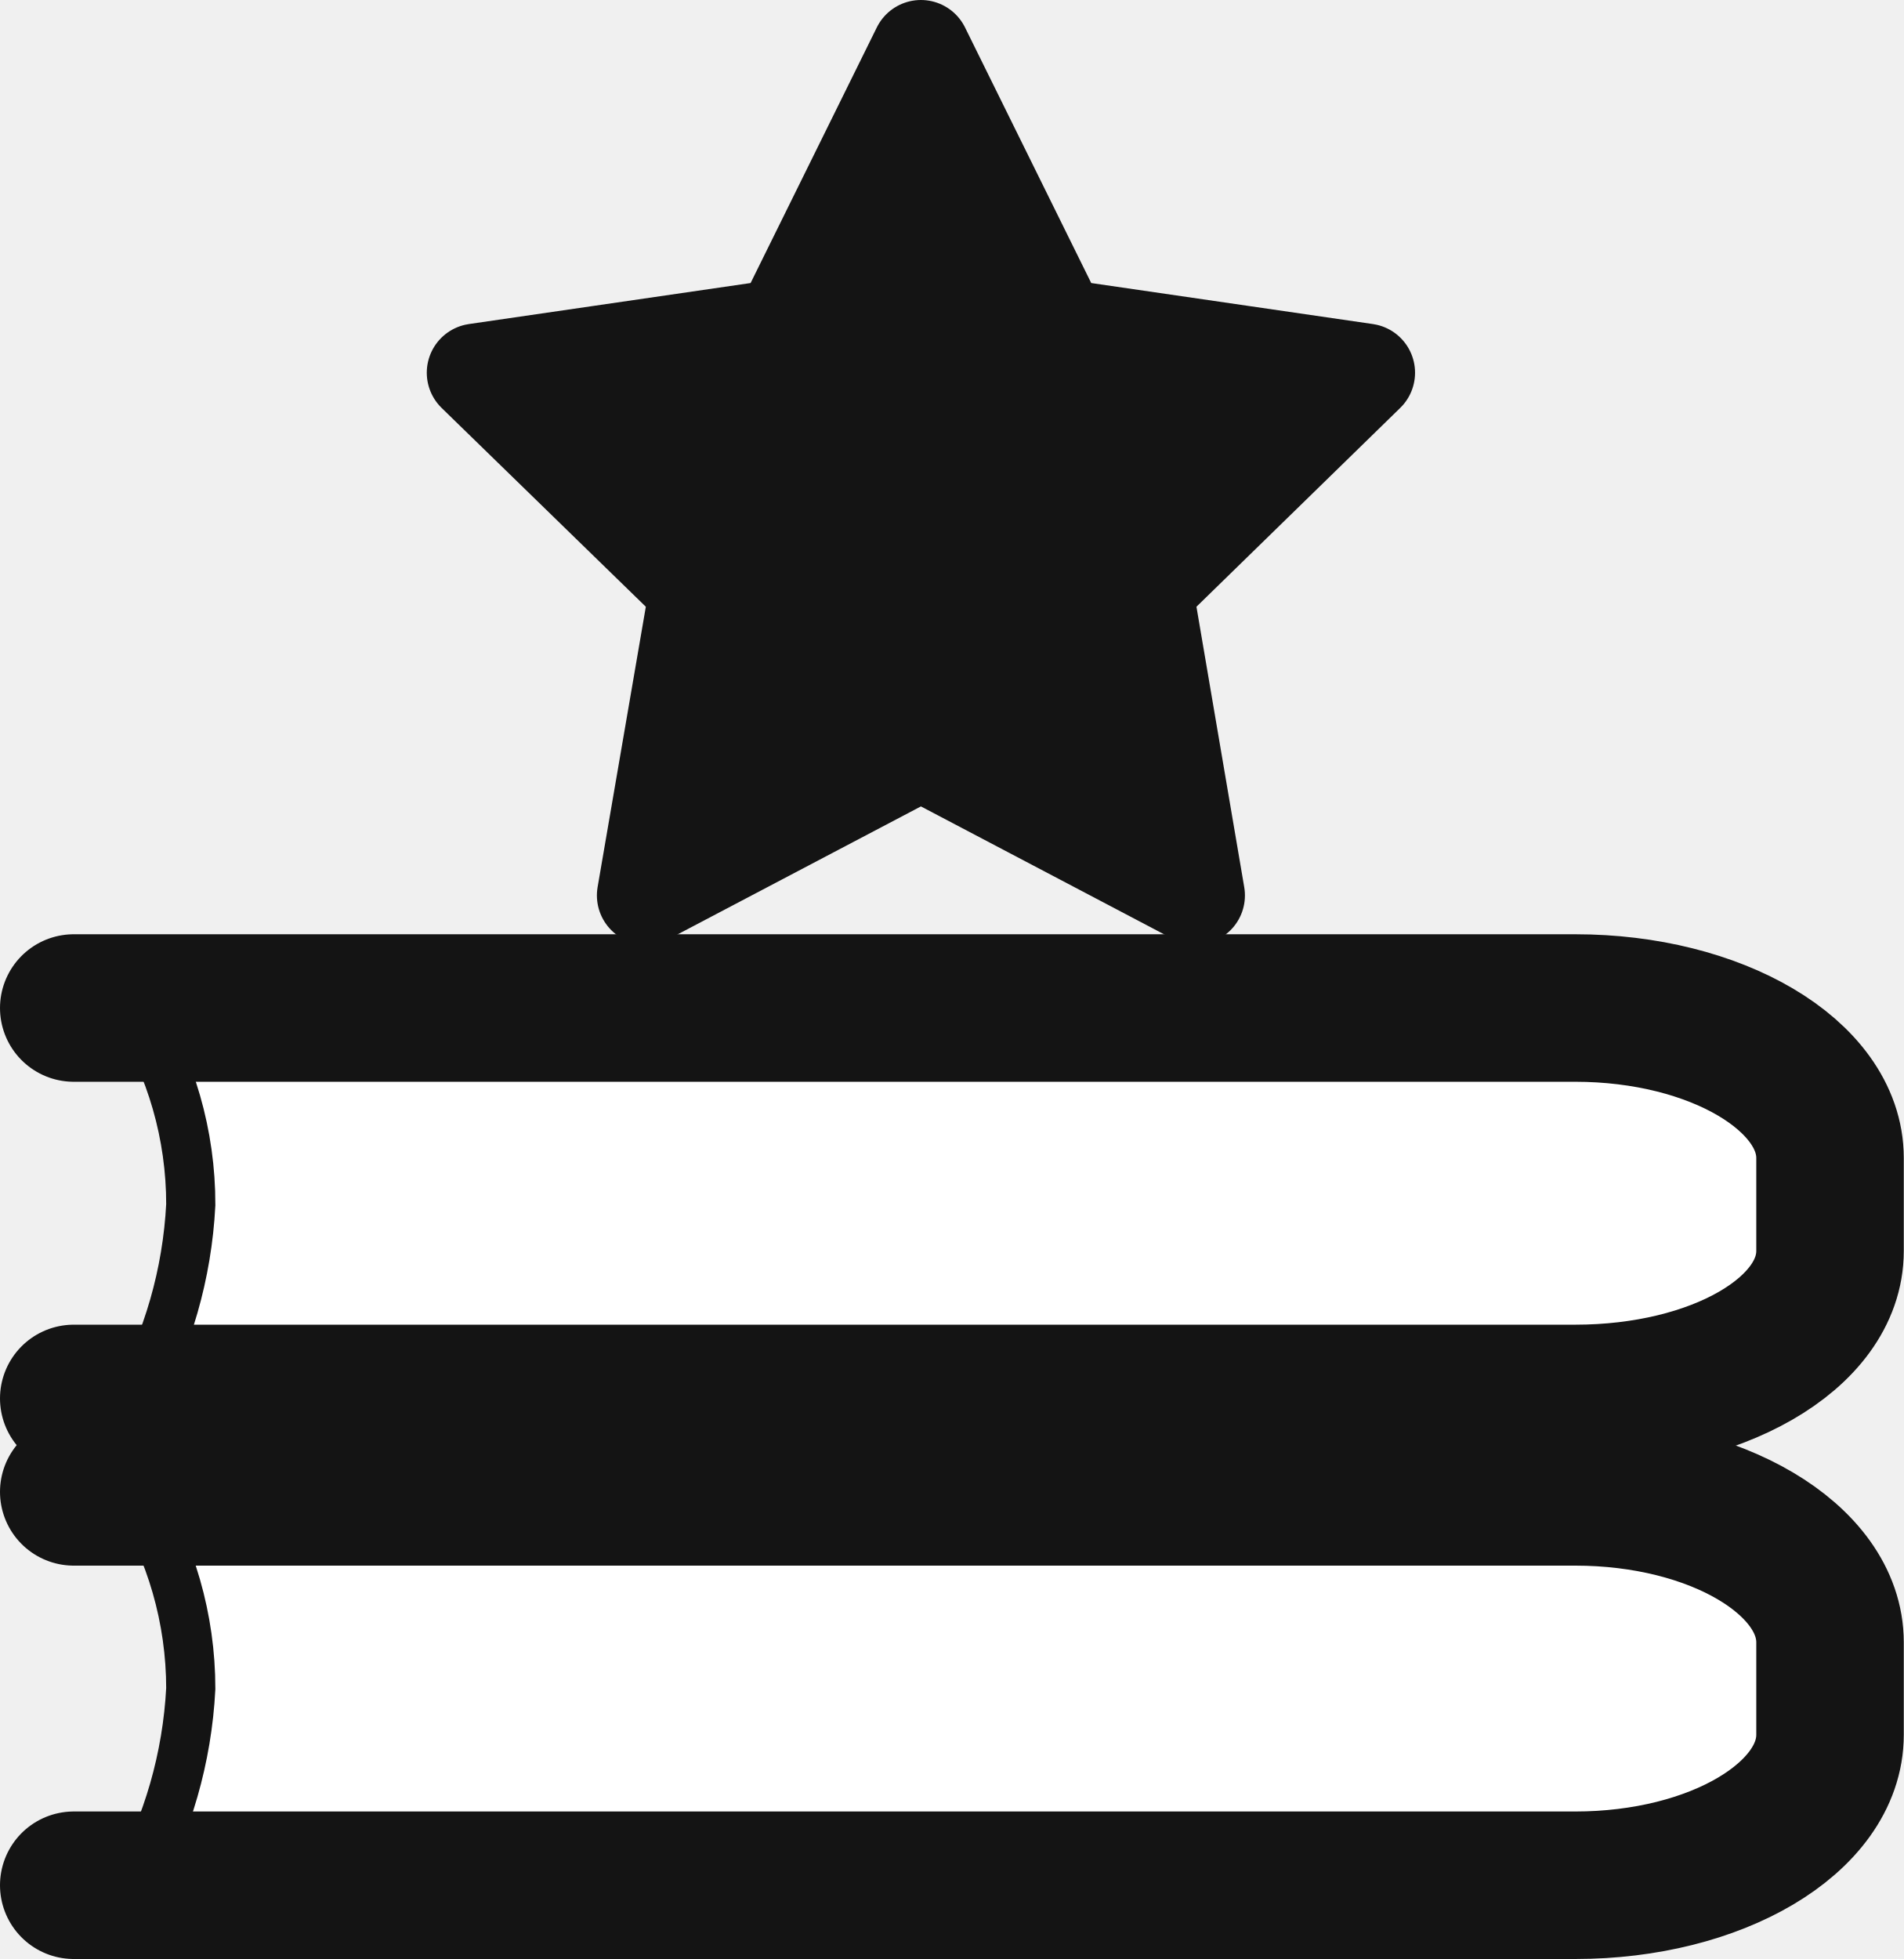
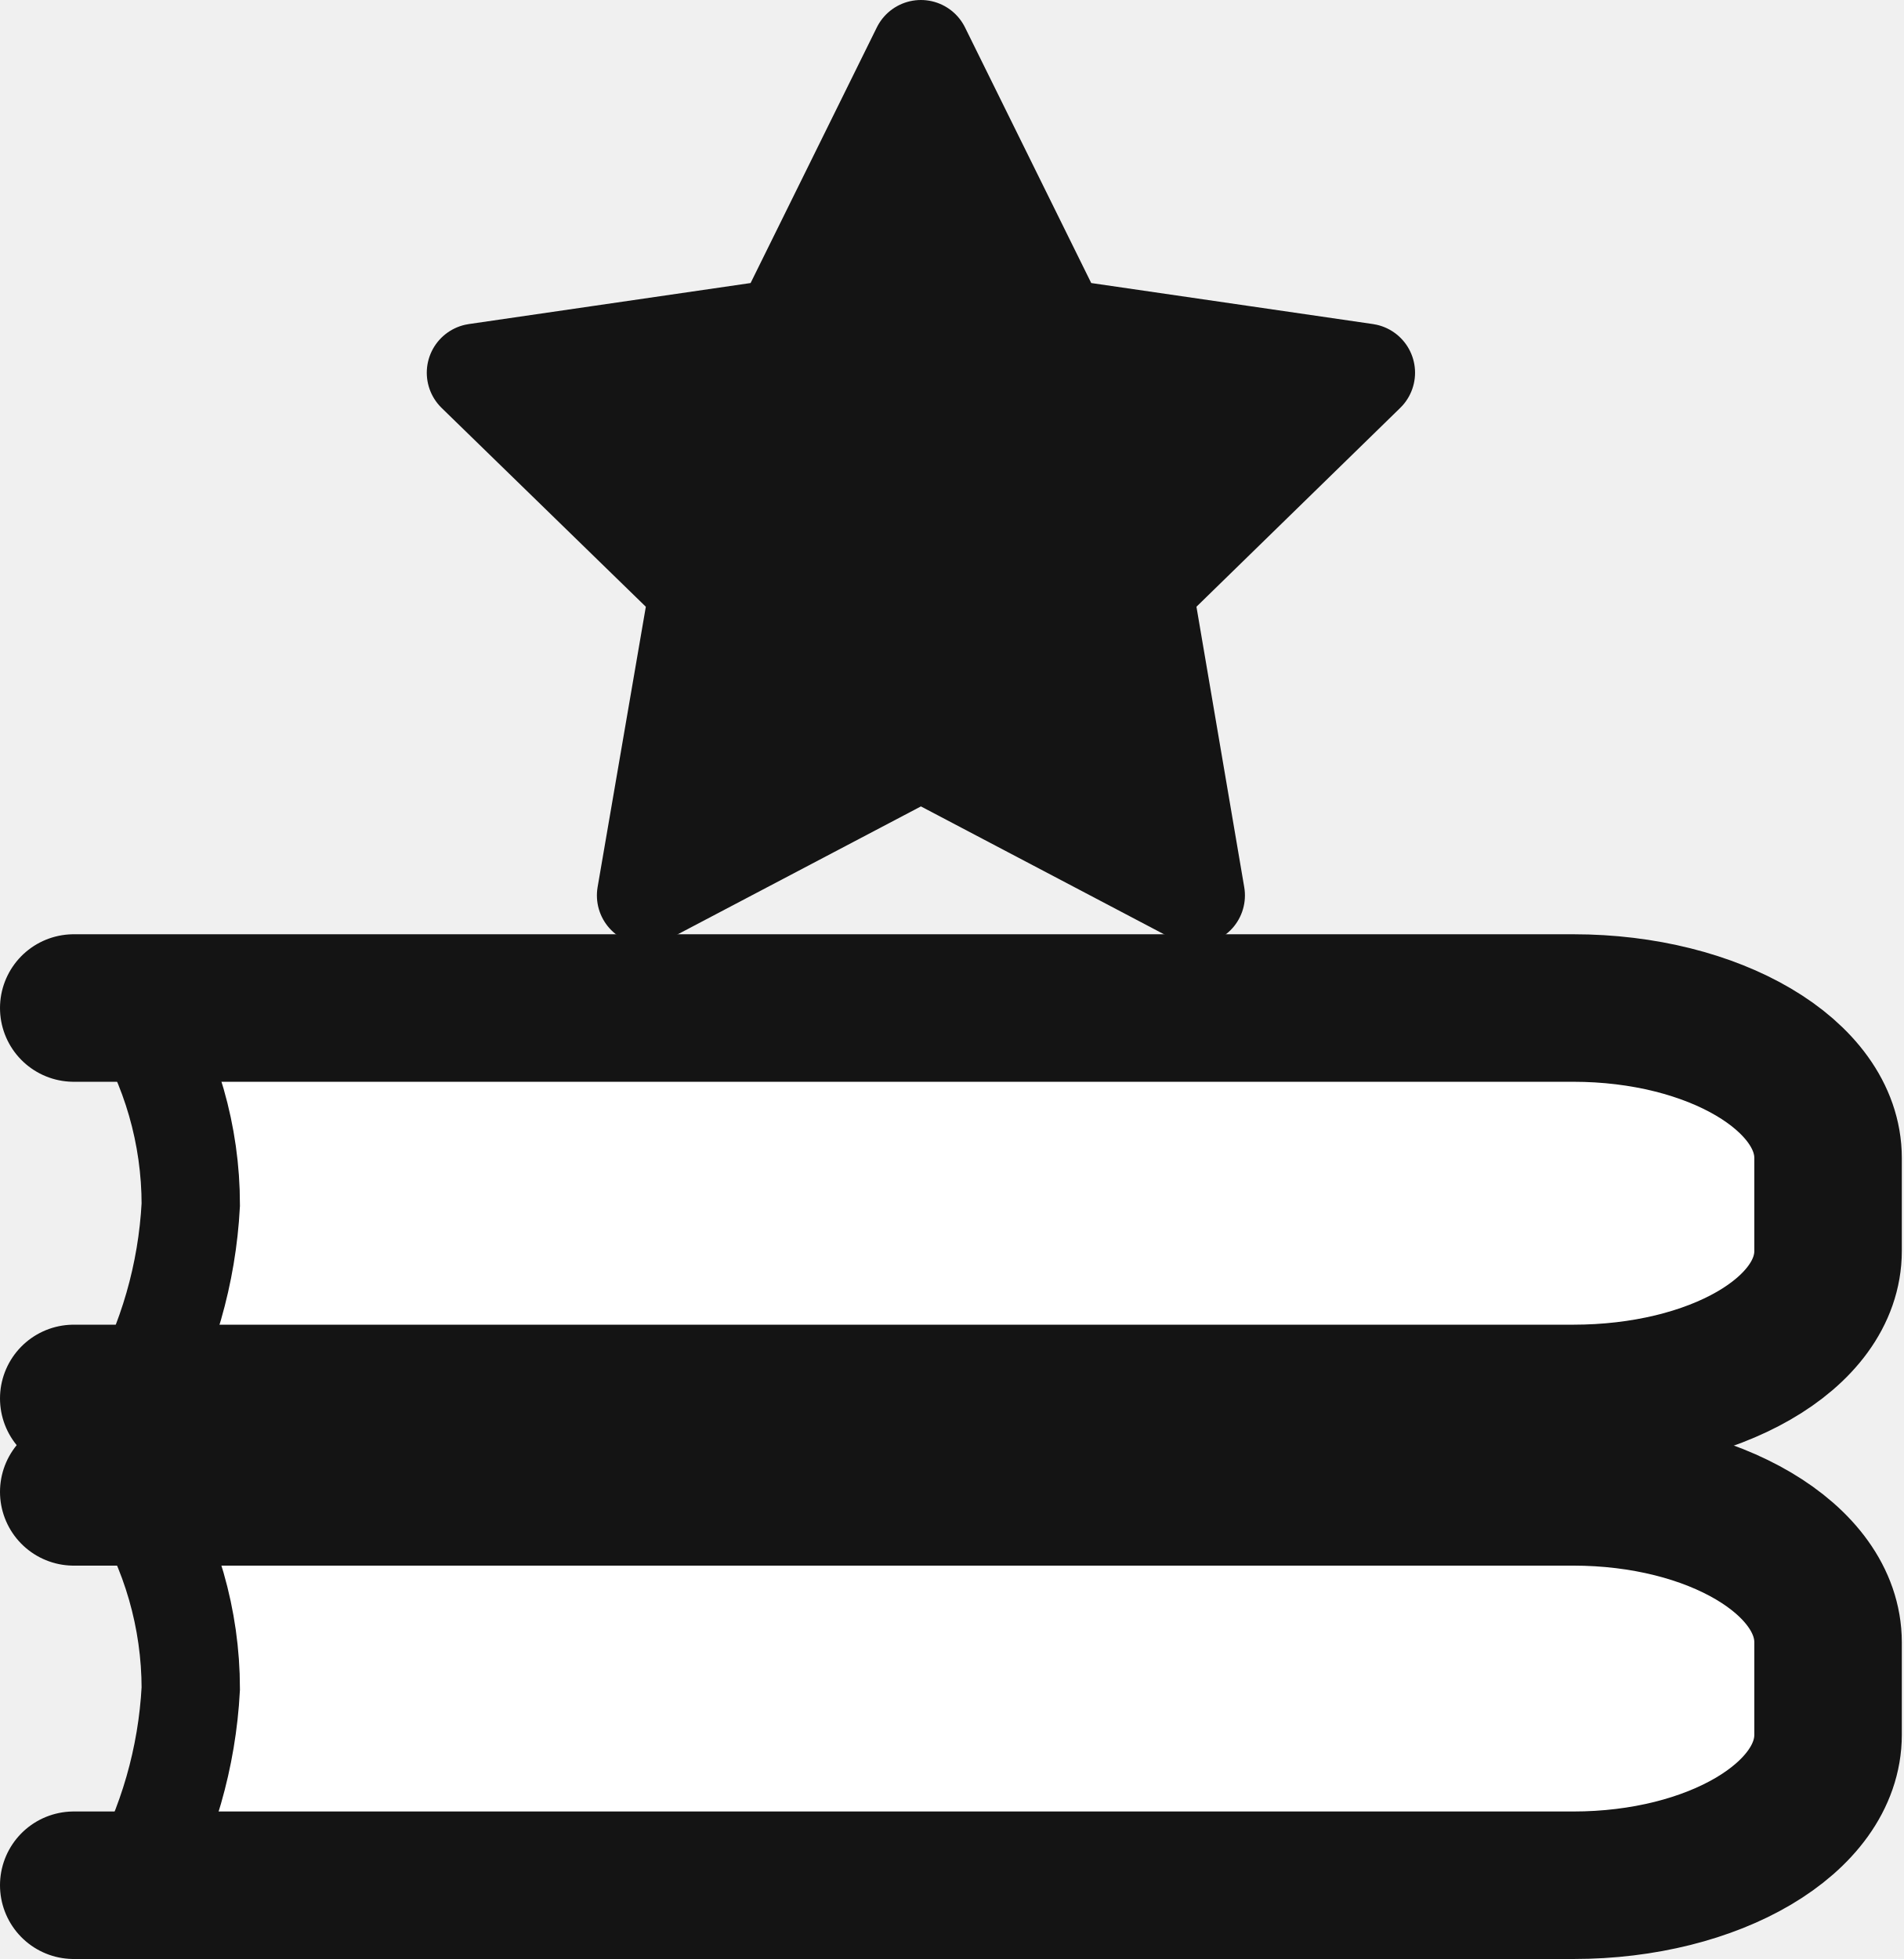
<svg xmlns="http://www.w3.org/2000/svg" width="38.72" height="39.84" viewBox="0 0 38.72 39.84">
-   <path d="M4.3,27.79s1.73-2.27,0-7.11l30.47-.09s5.91,3.2,1.2,7.29Z" transform="translate(-1.27 -0.09)" style="fill:#fff" />
-   <path d="M4.52,38.54s1.07-7.33.4-8.8,30.79,1.33,30.79,1.33,4.35,4.27.71,6.71S4.52,38.54,4.52,38.54Z" transform="translate(-1.27 -0.09)" style="fill:#fff" />
-   <path d="M2.77,25.65" transform="translate(-1.27 -0.09)" style="fill:#fff;stroke:#141414;stroke-miterlimit:10;stroke-width:3px" />
-   <path d="M2.77,30.43H33.31c2.86,0,5.18,1.37,5.18,3.06v1.88c0,1.69-2.32,3.06-5.18,3.06H2.77" transform="translate(-1.27 -0.09)" style="fill:none;stroke:#141414;stroke-linecap:round;stroke-miterlimit:10;stroke-width:3px" />
-   <path d="M4,30.43a7.54,7.54,0,0,1,1.15,4,9.19,9.19,0,0,1-1.15,4" transform="translate(-1.27 -0.09)" style="fill:none;stroke:#141414;stroke-linecap:round;stroke-miterlimit:10" />
-   <path d="M2.77,11.65" transform="translate(-1.27 -0.09)" style="fill:#fff;stroke:#141414;stroke-miterlimit:10;stroke-width:3px" />
-   <path d="M2.77,20.59H33.31c2.86,0,5.18,1.37,5.18,3.05v1.89c0,1.69-2.32,3-5.18,3H2.77" transform="translate(-1.27 -0.09)" style="fill:none;stroke:#141414;stroke-linecap:round;stroke-miterlimit:10;stroke-width:3px" />
-   <path d="M4,20.59a7.49,7.49,0,0,1,1.15,4,9.18,9.18,0,0,1-1.15,4" transform="translate(-1.27 -0.09)" style="fill:none;stroke:#141414;stroke-linecap:round;stroke-miterlimit:10" />
+   <path d="M3,27.7s1.73-2.27,0-7.11L33.5,20.5s5.91,3.2,1.2,7.29Z" style="fill:#fff" />
+   <path d="M3.25,38.45s1.07-7.33.4-8.8S34.44,31,34.44,31s4.35,4.27.71,6.71S3.25,38.45,3.25,38.45Z" style="fill:#fff" />
+   <path d="M1.5,25.56" style="fill:#fff;stroke:#141414;stroke-miterlimit:10;stroke-width:3px" />
+   <path d="M1.5,30.34H32c2.86,0,5.18,1.37,5.18,3.06v1.88c0,1.69-2.32,3.06-5.18,3.06H1.5" style="fill:none;stroke:#141414;stroke-linecap:round;stroke-miterlimit:10;stroke-width:3px" />
+   <path d="M2.73,30.34a7.56,7.56,0,0,1,1.15,4,9.24,9.24,0,0,1-1.15,4" style="fill:none;stroke:#141414;stroke-linecap:round;stroke-miterlimit:10;stroke-width:2px" />
+   <path d="M1.5,11.56" style="fill:#fff;stroke:#141414;stroke-miterlimit:10;stroke-width:3px" />
+   <path d="M1.5,20.5H32c2.86,0,5.18,1.37,5.18,3.05v1.89c0,1.69-2.32,3-5.18,3H1.5" style="fill:none;stroke:#141414;stroke-linecap:round;stroke-miterlimit:10;stroke-width:3px" />
+   <path d="M2.73,20.5a7.53,7.53,0,0,1,1.15,4,9.24,9.24,0,0,1-1.15,4" style="fill:none;stroke:#141414;stroke-linecap:round;stroke-miterlimit:10;stroke-width:2px" />
  <polygon points="18.73 1 21.53 6.67 27.78 7.58 23.26 11.99 24.32 18.21 18.73 15.27 13.14 18.21 14.21 11.99 9.68 7.58 15.93 6.67 18.73 1" style="fill:#141414;stroke:#141414;stroke-linecap:round;stroke-linejoin:round;stroke-width:2px" />
</svg>
